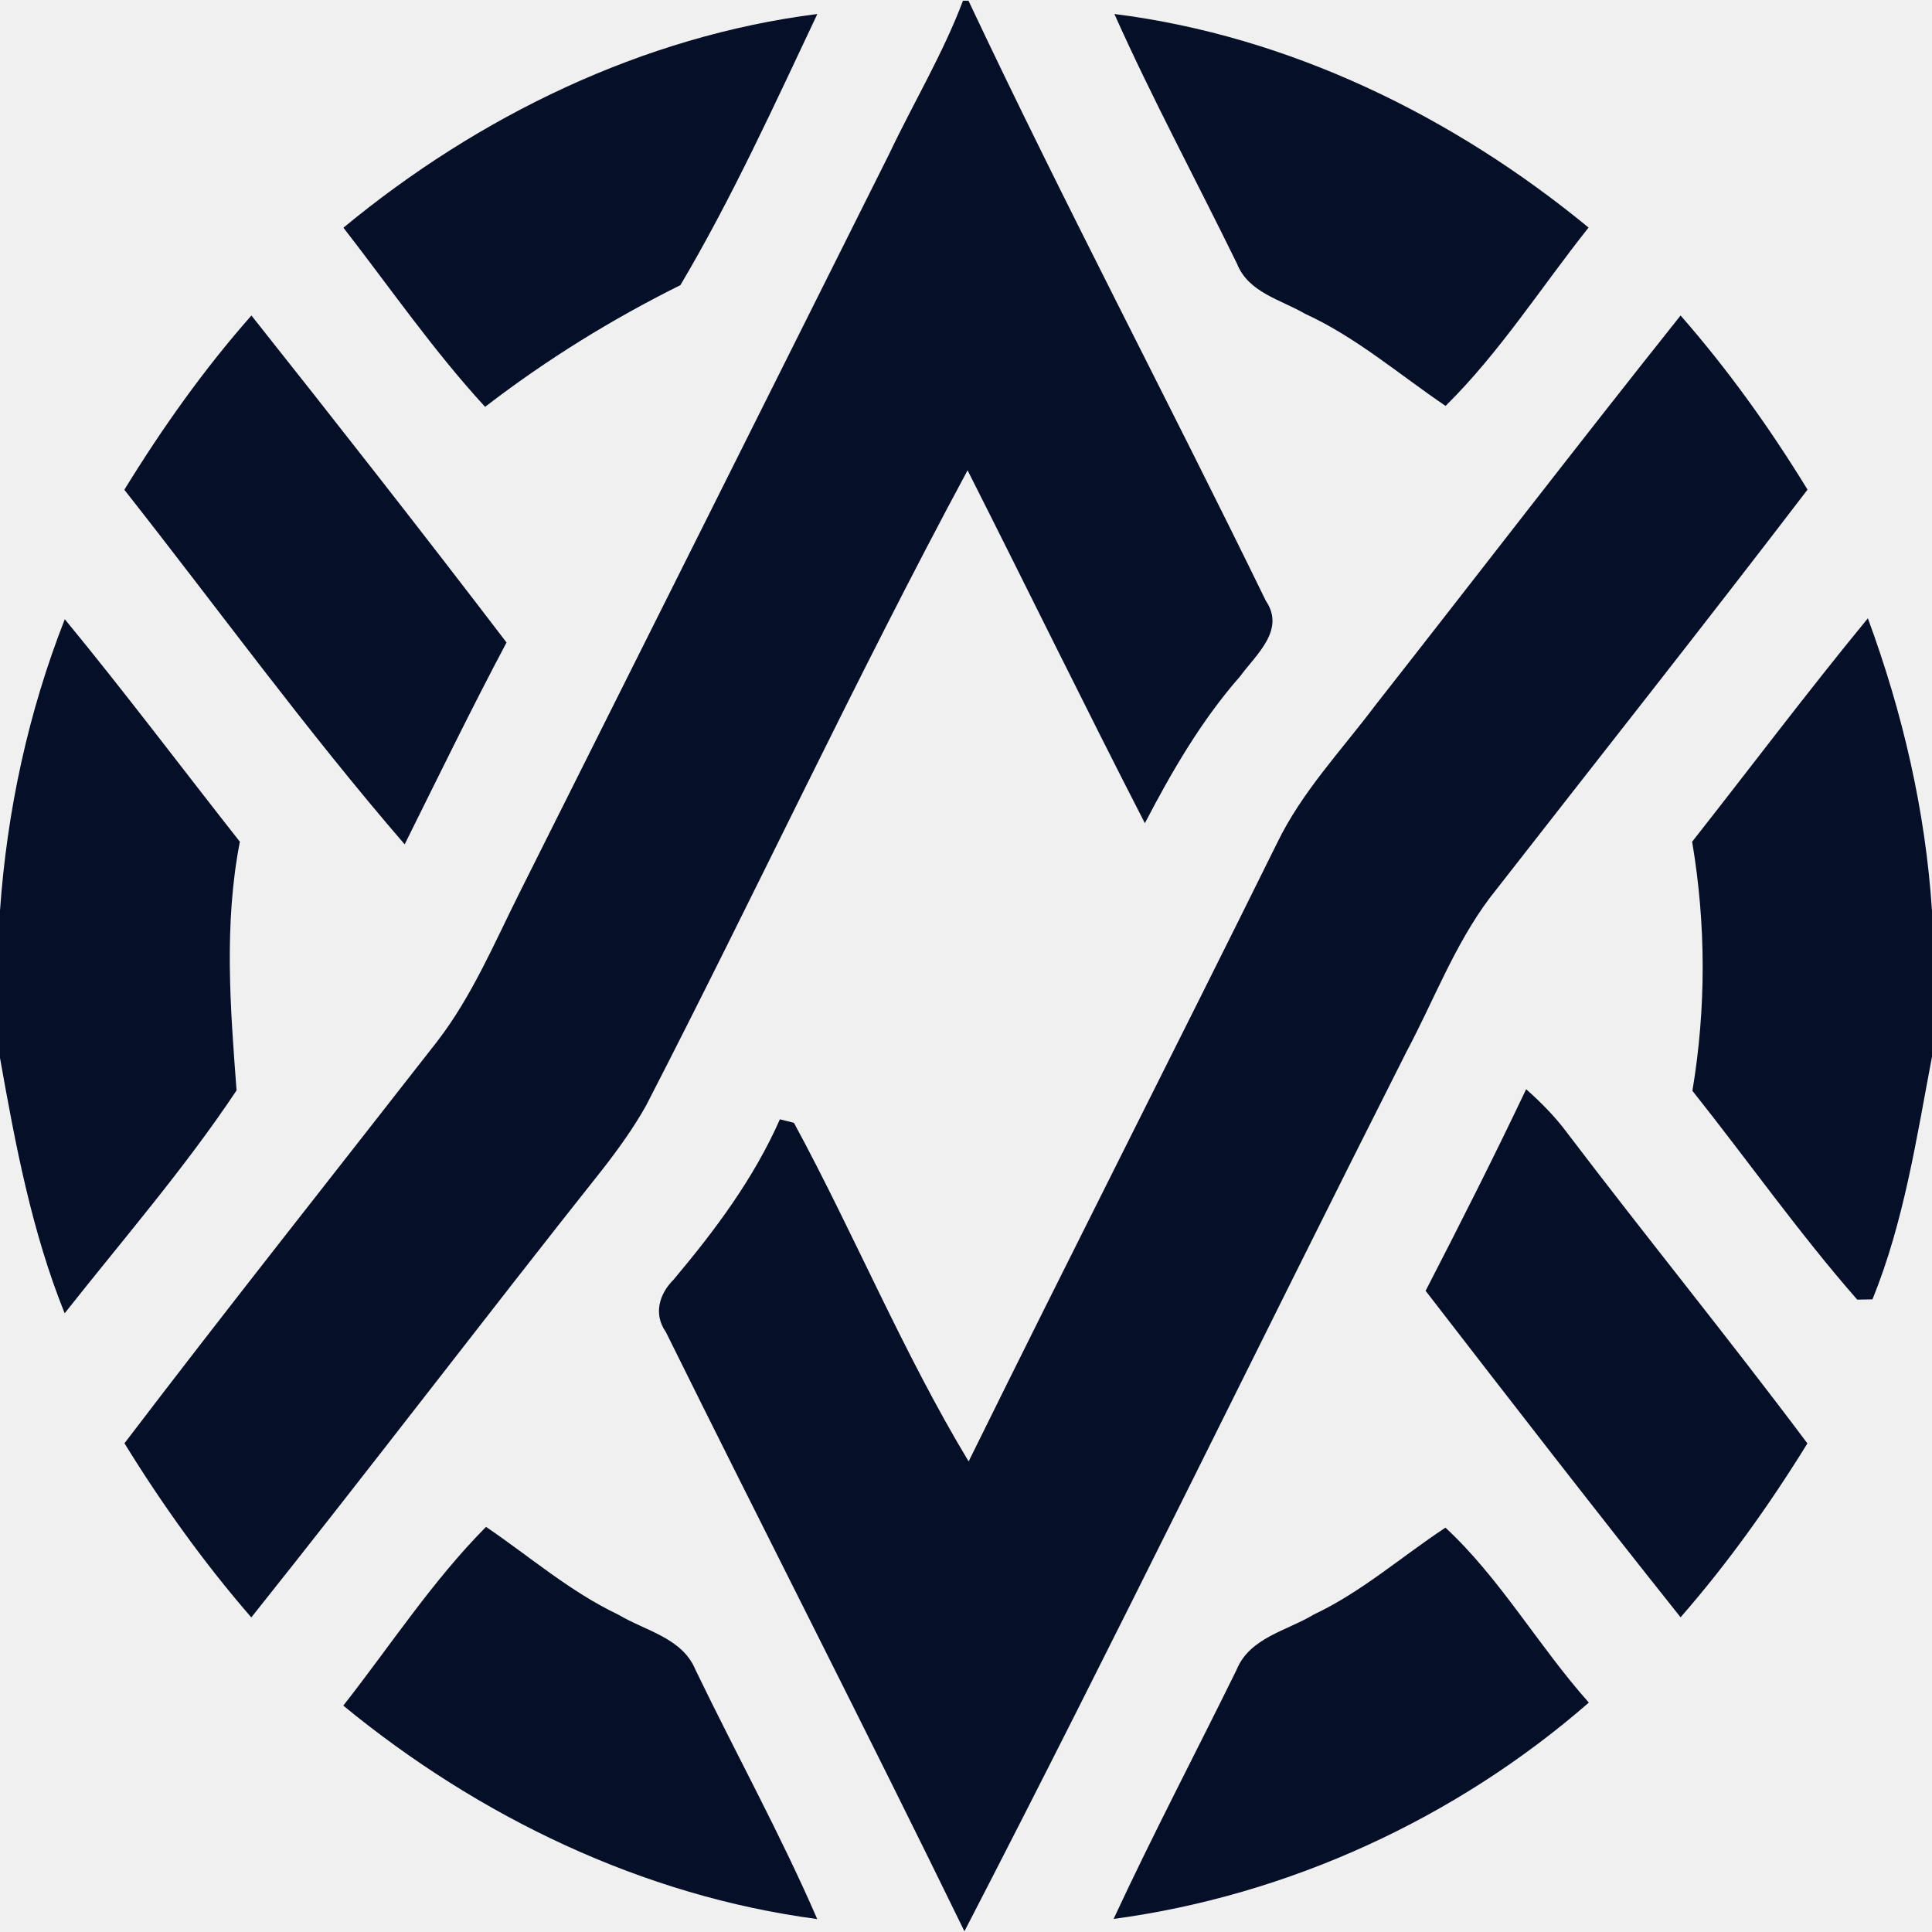
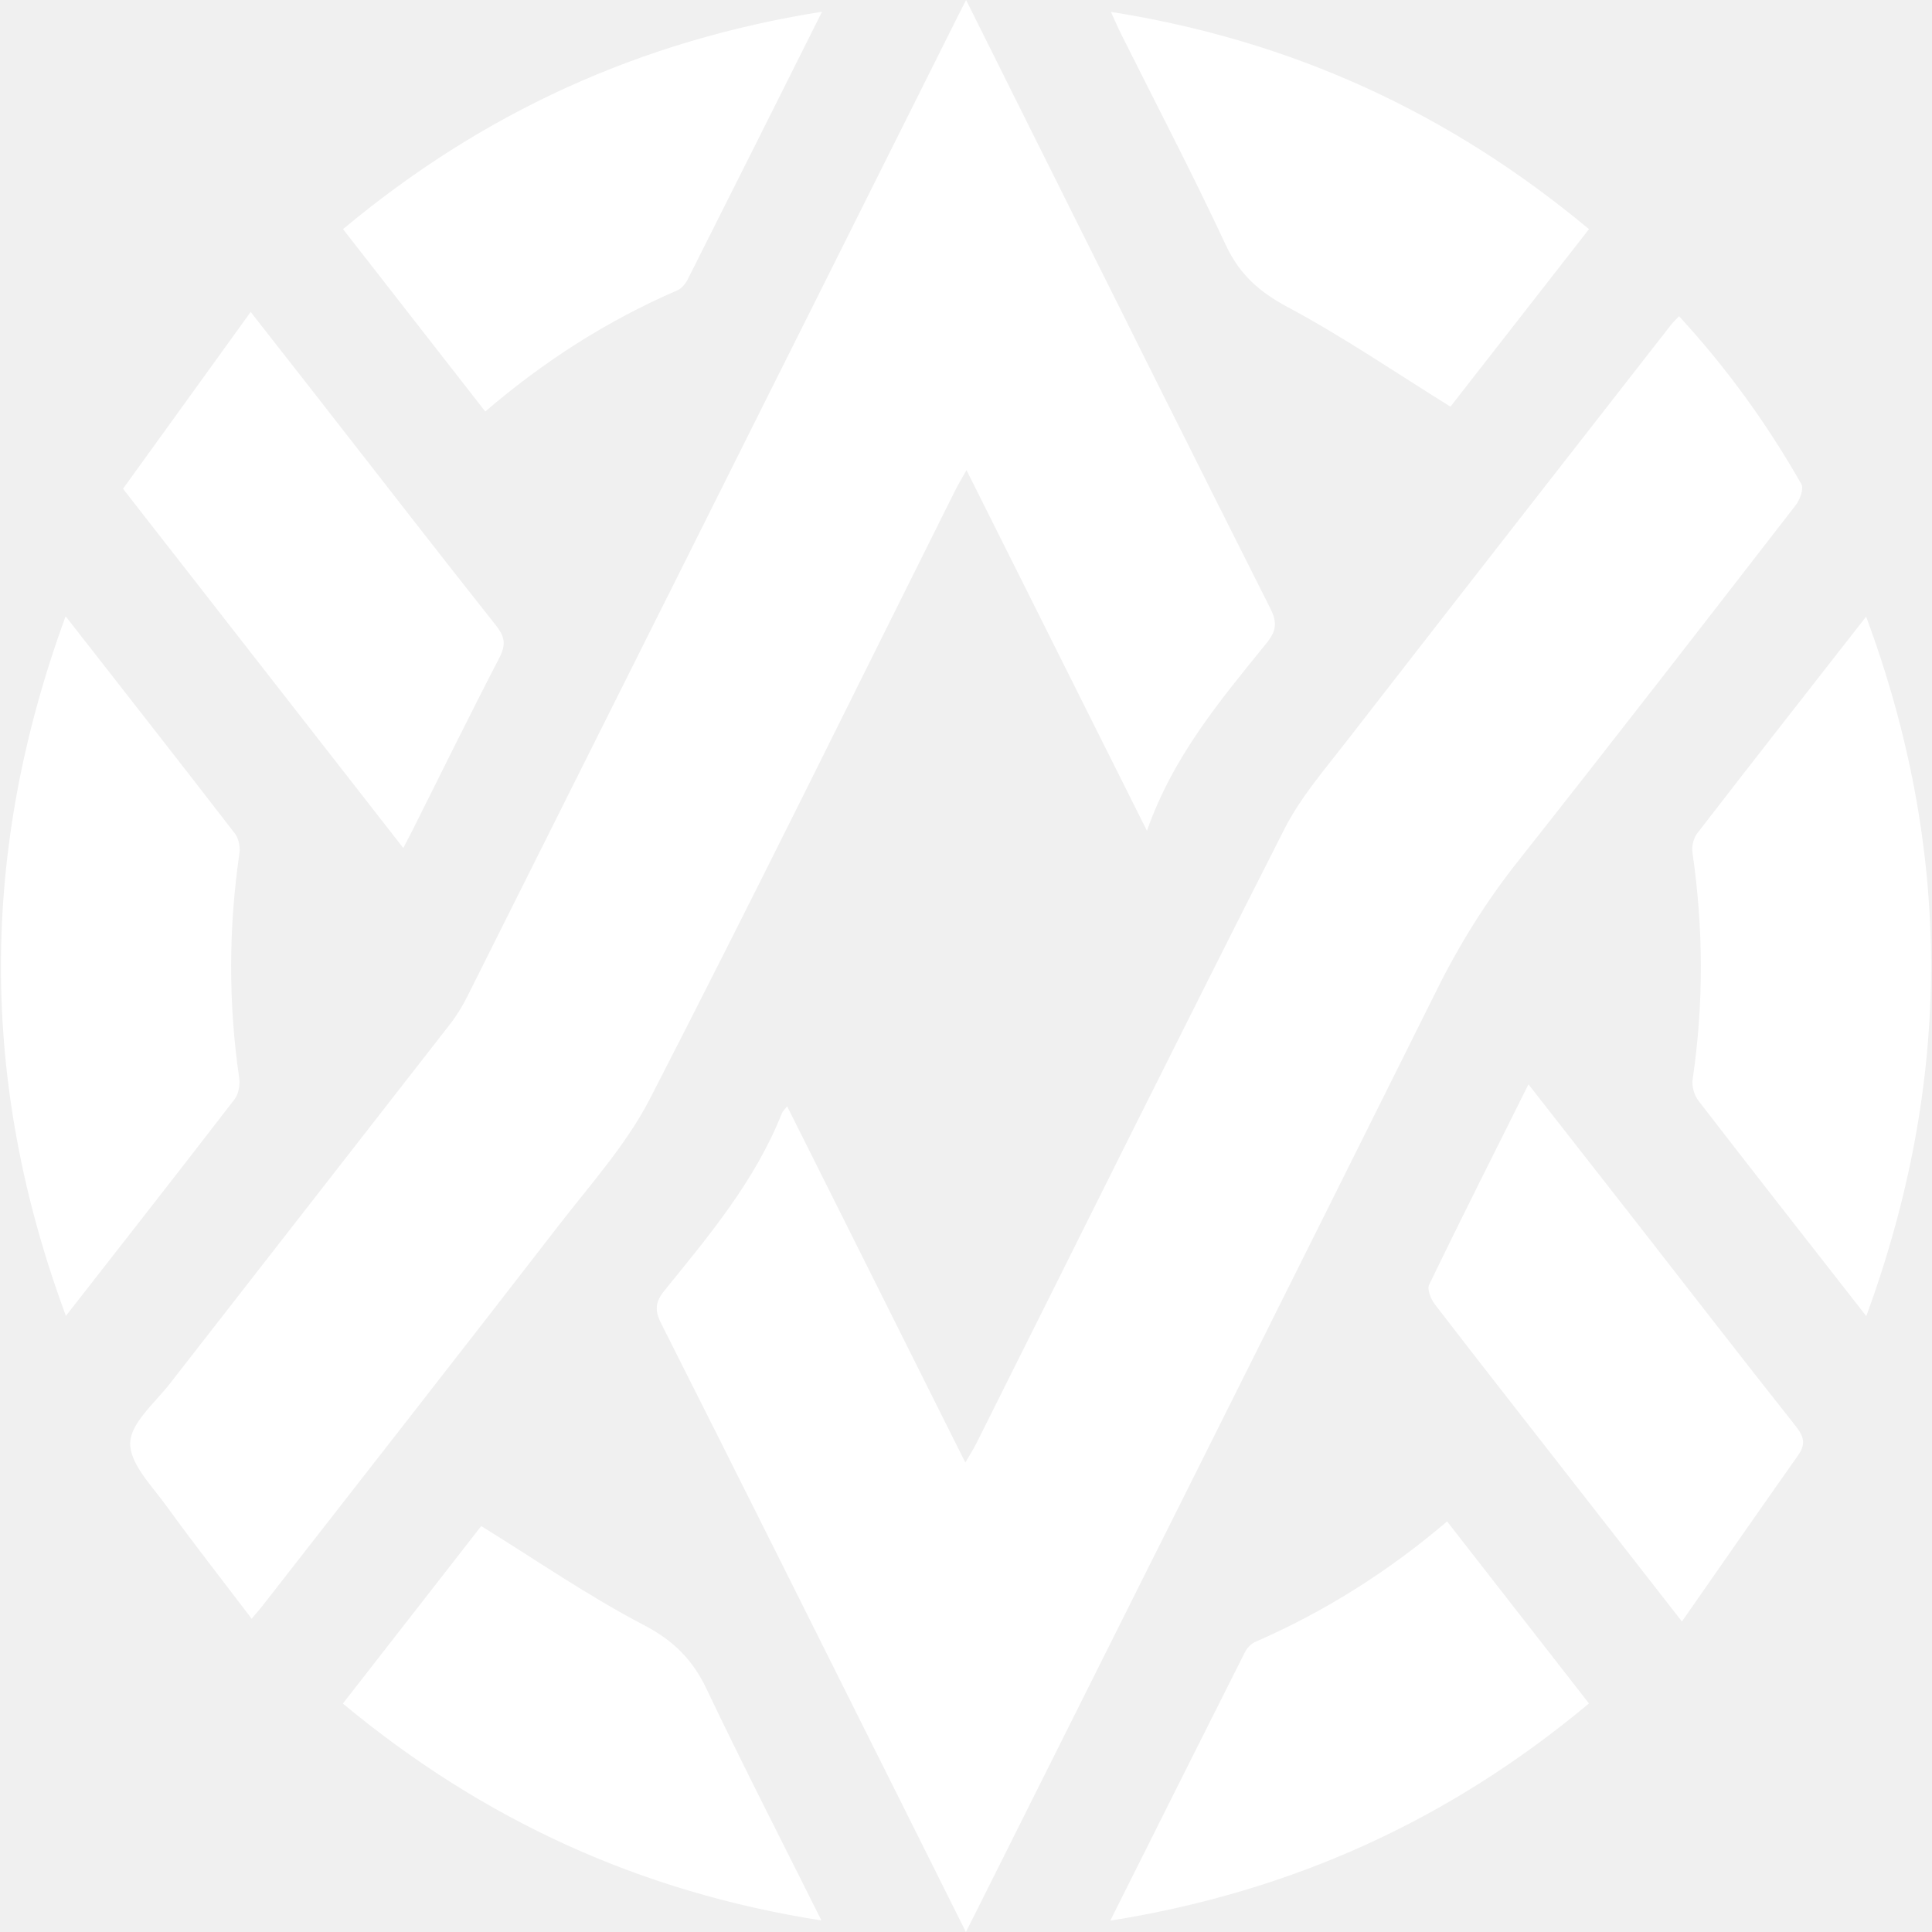
- <svg xmlns="http://www.w3.org/2000/svg" width="64" height="64" viewBox="0 0 48 48" version="1.1" id="svg60">
-   <defs id="defs64" />
-   <g id="#051028ff" transform="matrix(0.3265306,0,0,0.3265306,1.65e-7,0.01795935)">
-     <path d="m 73.27,0 h 0.42 c 7.24,15.37 15.19,30.4 22.63,45.67 1.5,2.21 -0.74,4.07 -1.96,5.73 -2.95,3.36 -5.2,7.24 -7.25,11.18 -4.58,-8.91 -8.97,-17.91 -13.49,-26.85 -8.56,15.9 -16.19,32.3 -24.47,48.35 -0.96,1.71 -2.1,3.29 -3.3,4.83 -8.98,11.31 -17.72,22.81 -26.73,34.1 -3.59,-4.14 -6.78,-8.59 -9.65,-13.25 C 17.29,99.49 25.32,89.37 33.26,79.19 35.92,75.74 37.61,71.7 39.55,67.83 48.93,49.11 58.29,30.39 67.65,11.67 69.5,7.77 71.74,4.05 73.27,0 Z" id="path39" style="opacity:1;fill:#051028" />
-     <path d="M 26.13,17.27 C 36.4,8.78 48.91,2.69 62.19,1.01 58.9,7.97 55.68,15.04 51.77,21.64 46.52,24.25 41.56,27.32 36.91,30.9 32.99,26.64 29.68,21.84 26.13,17.27 Z" id="path41" style="opacity:1;fill:#051028" />
-     <path d="m 84.79,1.01 c 13.29,1.67 25.79,7.78 36.08,16.25 -3.6,4.53 -6.79,9.54 -10.88,13.57 -3.53,-2.39 -6.79,-5.22 -10.69,-7.01 -1.84,-1.07 -4.32,-1.62 -5.18,-3.81 -3.1,-6.34 -6.45,-12.56 -9.33,-19 z" id="path43" style="opacity:1;fill:#051028" />
-     <path d="m 9.46,37.21 c 2.87,-4.67 6.04,-9.15 9.67,-13.26 6.54,8.24 13.03,16.52 19.41,24.88 -2.69,5.07 -5.2,10.23 -7.75,15.36 C 23.3,55.52 16.55,46.21 9.46,37.21 Z" id="path45" style="opacity:1;fill:#051028" />
-     <path d="m 104.62,53.64 c 7.76,-9.89 15.42,-19.86 23.25,-29.69 3.61,4.12 6.8,8.58 9.66,13.25 -7.98,10.44 -16.13,20.74 -24.2,31.09 -2.67,3.57 -4.24,7.79 -6.32,11.69 -11.26,22.28 -22.16,44.75 -33.63,66.91 -7.44,-15.26 -15.19,-30.38 -22.72,-45.6 -0.95,-1.35 -0.51,-2.89 0.59,-3.98 3.16,-3.76 6.1,-7.69 8.09,-12.2 0.27,0.06 0.8,0.2 1.07,0.27 4.6,8.49 8.3,17.49 13.29,25.76 7.75,-15.72 15.7,-31.34 23.47,-47.05 1.88,-3.89 4.88,-7.03 7.45,-10.45 z" id="path47" style="opacity:1;fill:#051028" />
-     <path d="M 4.93,47.06 C 9.49,52.6 13.81,58.35 18.25,63.99 17.03,70.26 17.52,76.61 18,82.91 14.05,88.84 9.34,94.27 4.92,99.87 2.41,93.64 1.17,87.02 0,80.44 V 69.23 C 0.53,61.65 2.15,54.14 4.93,47.06 Z" id="path49" style="opacity:1;fill:#051028" />
-     <path d="m 128.75,63.99 c 4.46,-5.67 8.79,-11.43 13.37,-17 2.64,7.16 4.39,14.66 4.88,22.28 v 11.07 c -1.18,6.22 -2.13,12.57 -4.53,18.47 -0.29,0 -0.87,0.02 -1.16,0.02 -4.44,-5.07 -8.34,-10.61 -12.54,-15.89 1.05,-6.27 1.04,-12.68 -0.02,-18.95 z" id="path51" style="opacity:1;fill:#051028" />
-     <path d="m 116.12,82.82 c 1.08,0.96 2.11,1.99 2.99,3.15 6.06,7.99 12.4,15.77 18.41,23.8 -2.87,4.65 -6.05,9.11 -9.65,13.23 -6.55,-8.22 -12.98,-16.53 -19.4,-24.84 2.62,-5.08 5.2,-10.18 7.65,-15.34 z" id="path53" style="opacity:1;fill:#051028" />
-     <path d="m 26.12,129.72 c 3.58,-4.56 6.79,-9.5 10.86,-13.6 3.33,2.26 6.4,4.94 10.07,6.68 2.04,1.23 4.86,1.76 5.86,4.18 3.06,6.35 6.47,12.52 9.27,18.98 -13.27,-1.75 -25.77,-7.78 -36.06,-16.24 z" id="path55" style="opacity:1;fill:#051028" />
-     <path d="m 99.96,122.79 c 3.65,-1.72 6.68,-4.41 10.02,-6.61 4.16,3.85 7.1,9.04 10.91,13.31 -10.1,8.81 -22.87,14.68 -36.16,16.46 2.97,-6.39 6.25,-12.63 9.36,-18.96 0.99,-2.44 3.82,-2.96 5.87,-4.2 z" id="path57" style="opacity:1;fill:#051028" />
+ <svg xmlns="http://www.w3.org/2000/svg" version="1.1" id="Layer_1" x="0px" y="0px" width="64px" height="64px" viewBox="0 0 64 64" enable-background="new 0 0 64 64" xml:space="preserve">
+   <g>
+     <g>
+       <path fill-rule="evenodd" clip-rule="evenodd" fill="#FFFFFF" d="M32.003,0c0.721,1.445,1.382,2.774,2.045,4.102    c2.673,5.354,5.34,10.71,8.034,16.054c0.233,0.462,0.199,0.745-0.119,1.139c-1.521,1.881-3.094,3.734-3.969,6.226    c-2.033-4.065-3.979-7.955-5.978-11.948c-0.155,0.279-0.282,0.487-0.389,0.703c-3.354,6.712-6.661,13.448-10.095,20.119    c-0.781,1.518-1.969,2.834-3.026,4.201c-3.259,4.215-6.545,8.41-9.822,12.613c-0.08,0.102-0.166,0.198-0.348,0.414    c-0.961-1.267-1.915-2.48-2.818-3.73c-0.479-0.664-1.218-1.398-1.205-2.09c0.014-0.666,0.821-1.334,1.318-1.973    c3.085-3.967,6.183-7.926,9.269-11.893c0.224-0.287,0.419-0.605,0.582-0.932c5.411-10.804,10.816-21.611,16.223-32.418    C31.782,0.435,31.86,0.283,32.003,0z" />
+       <path fill-rule="evenodd" clip-rule="evenodd" fill="#FFFFFF" d="M31.996,64c-0.742-1.486-1.423-2.854-2.107-4.22    c-2.659-5.315-5.313-10.636-7.989-15.942c-0.218-0.433-0.194-0.711,0.109-1.084c1.485-1.83,3.006-3.641,3.89-5.871    c0.03-0.075,0.1-0.135,0.176-0.236c1.963,3.924,3.911,7.816,5.903,11.801c0.149-0.26,0.271-0.446,0.371-0.645    c3.393-6.781,6.762-13.574,10.196-20.335c0.531-1.046,1.328-1.967,2.055-2.904c3.571-4.604,7.16-9.195,10.744-13.79    c0.078-0.101,0.174-0.19,0.276-0.3c1.572,1.706,2.914,3.562,4.052,5.561c0.087,0.153-0.046,0.519-0.187,0.7    c-3.052,3.938-6.102,7.878-9.192,11.785c-1.054,1.331-1.937,2.743-2.692,4.263C42.517,43,37.4,53.202,32.295,63.409    C32.219,63.563,32.141,63.714,31.996,64z" />
+       <path fill-rule="evenodd" clip-rule="evenodd" fill="#FFFFFF" d="M61.823,43.598c-1.922-2.459-3.753-4.791-5.564-7.14    c-0.139-0.18-0.221-0.48-0.188-0.704c0.369-2.505,0.359-5.005-0.006-7.509c-0.03-0.205,0.035-0.481,0.161-0.644    c1.825-2.364,3.669-4.714,5.592-7.175C64.692,28.178,64.676,35.815,61.823,43.598z" />
+       <path fill-rule="evenodd" clip-rule="evenodd" fill="#FFFFFF" d="M2.174,20.415c1.94,2.483,3.784,4.834,5.609,7.199    c0.124,0.161,0.179,0.439,0.149,0.646c-0.36,2.482-0.371,4.961-0.009,7.444c0.034,0.229-0.018,0.536-0.154,0.712    c-1.822,2.367-3.667,4.717-5.586,7.174C-0.691,35.84-0.678,28.202,2.174,20.415z" />
+       <path fill-rule="evenodd" clip-rule="evenodd" fill="#FFFFFF" d="M55.716,53.714c-1.38-1.769-2.63-3.371-3.88-4.973    c-1.438-1.844-2.883-3.683-4.308-5.538c-0.132-0.17-0.26-0.495-0.185-0.649c1.063-2.196,2.161-4.374,3.289-6.634    c1.147,1.467,2.248,2.871,3.346,4.277c1.839,2.355,3.666,4.721,5.521,7.063c0.272,0.346,0.316,0.594,0.063,0.953    C58.292,50.012,57.037,51.82,55.716,53.714z" />
+       <path fill-rule="evenodd" clip-rule="evenodd" fill="#FFFFFF" d="M13.36,28.093c-3.092-3.963-6.141-7.872-9.285-11.902    c1.38-1.912,2.768-3.834,4.229-5.857c0.821,1.048,1.534,1.957,2.245,2.867c1.959,2.51,3.908,5.029,5.886,7.525    c0.301,0.379,0.324,0.648,0.101,1.077c-0.976,1.878-1.908,3.78-2.857,5.672C13.583,27.664,13.485,27.851,13.36,28.093z" />
+       <path fill-rule="evenodd" clip-rule="evenodd" fill="#FFFFFF" d="M27.231,0.389c-1.524,3.042-2.981,5.954-4.448,8.862    c-0.072,0.143-0.197,0.302-0.336,0.362c-2.318,1.003-4.423,2.345-6.372,4.019c-1.576-2.021-3.127-4.01-4.712-6.042    C15.986,3.734,21.206,1.34,27.231,0.389z" />
+       <path fill-rule="evenodd" clip-rule="evenodd" fill="#FFFFFF" d="M52.637,7.591c-1.602,2.052-3.143,4.028-4.589,5.88    c-1.819-1.129-3.55-2.314-5.389-3.297c-0.942-0.504-1.596-1.079-2.051-2.053c-1.104-2.365-2.314-4.68-3.481-7.016    c-0.103-0.206-0.192-0.418-0.326-0.71C42.784,1.336,48.006,3.729,52.637,7.591z" />
+       <path fill-rule="evenodd" clip-rule="evenodd" fill="#FFFFFF" d="M15.941,50.553c1.808,1.117,3.536,2.313,5.383,3.277    c0.981,0.512,1.616,1.141,2.08,2.116c1.207,2.535,2.491,5.033,3.807,7.671c-6.004-0.938-11.216-3.332-15.853-7.184    C12.932,54.416,14.485,52.422,15.941,50.553z" />
+       <path fill-rule="evenodd" clip-rule="evenodd" fill="#FFFFFF" d="M36.78,63.623c1.527-3.051,2.986-5.969,4.454-8.882    c0.07-0.142,0.206-0.288,0.348-0.351c2.314-1.008,4.424-2.344,6.354-3.991c1.567,2.011,3.11,3.989,4.701,6.03    C48.032,60.277,42.812,62.664,36.78,63.623z" />
+     </g>
  </g>
</svg>
